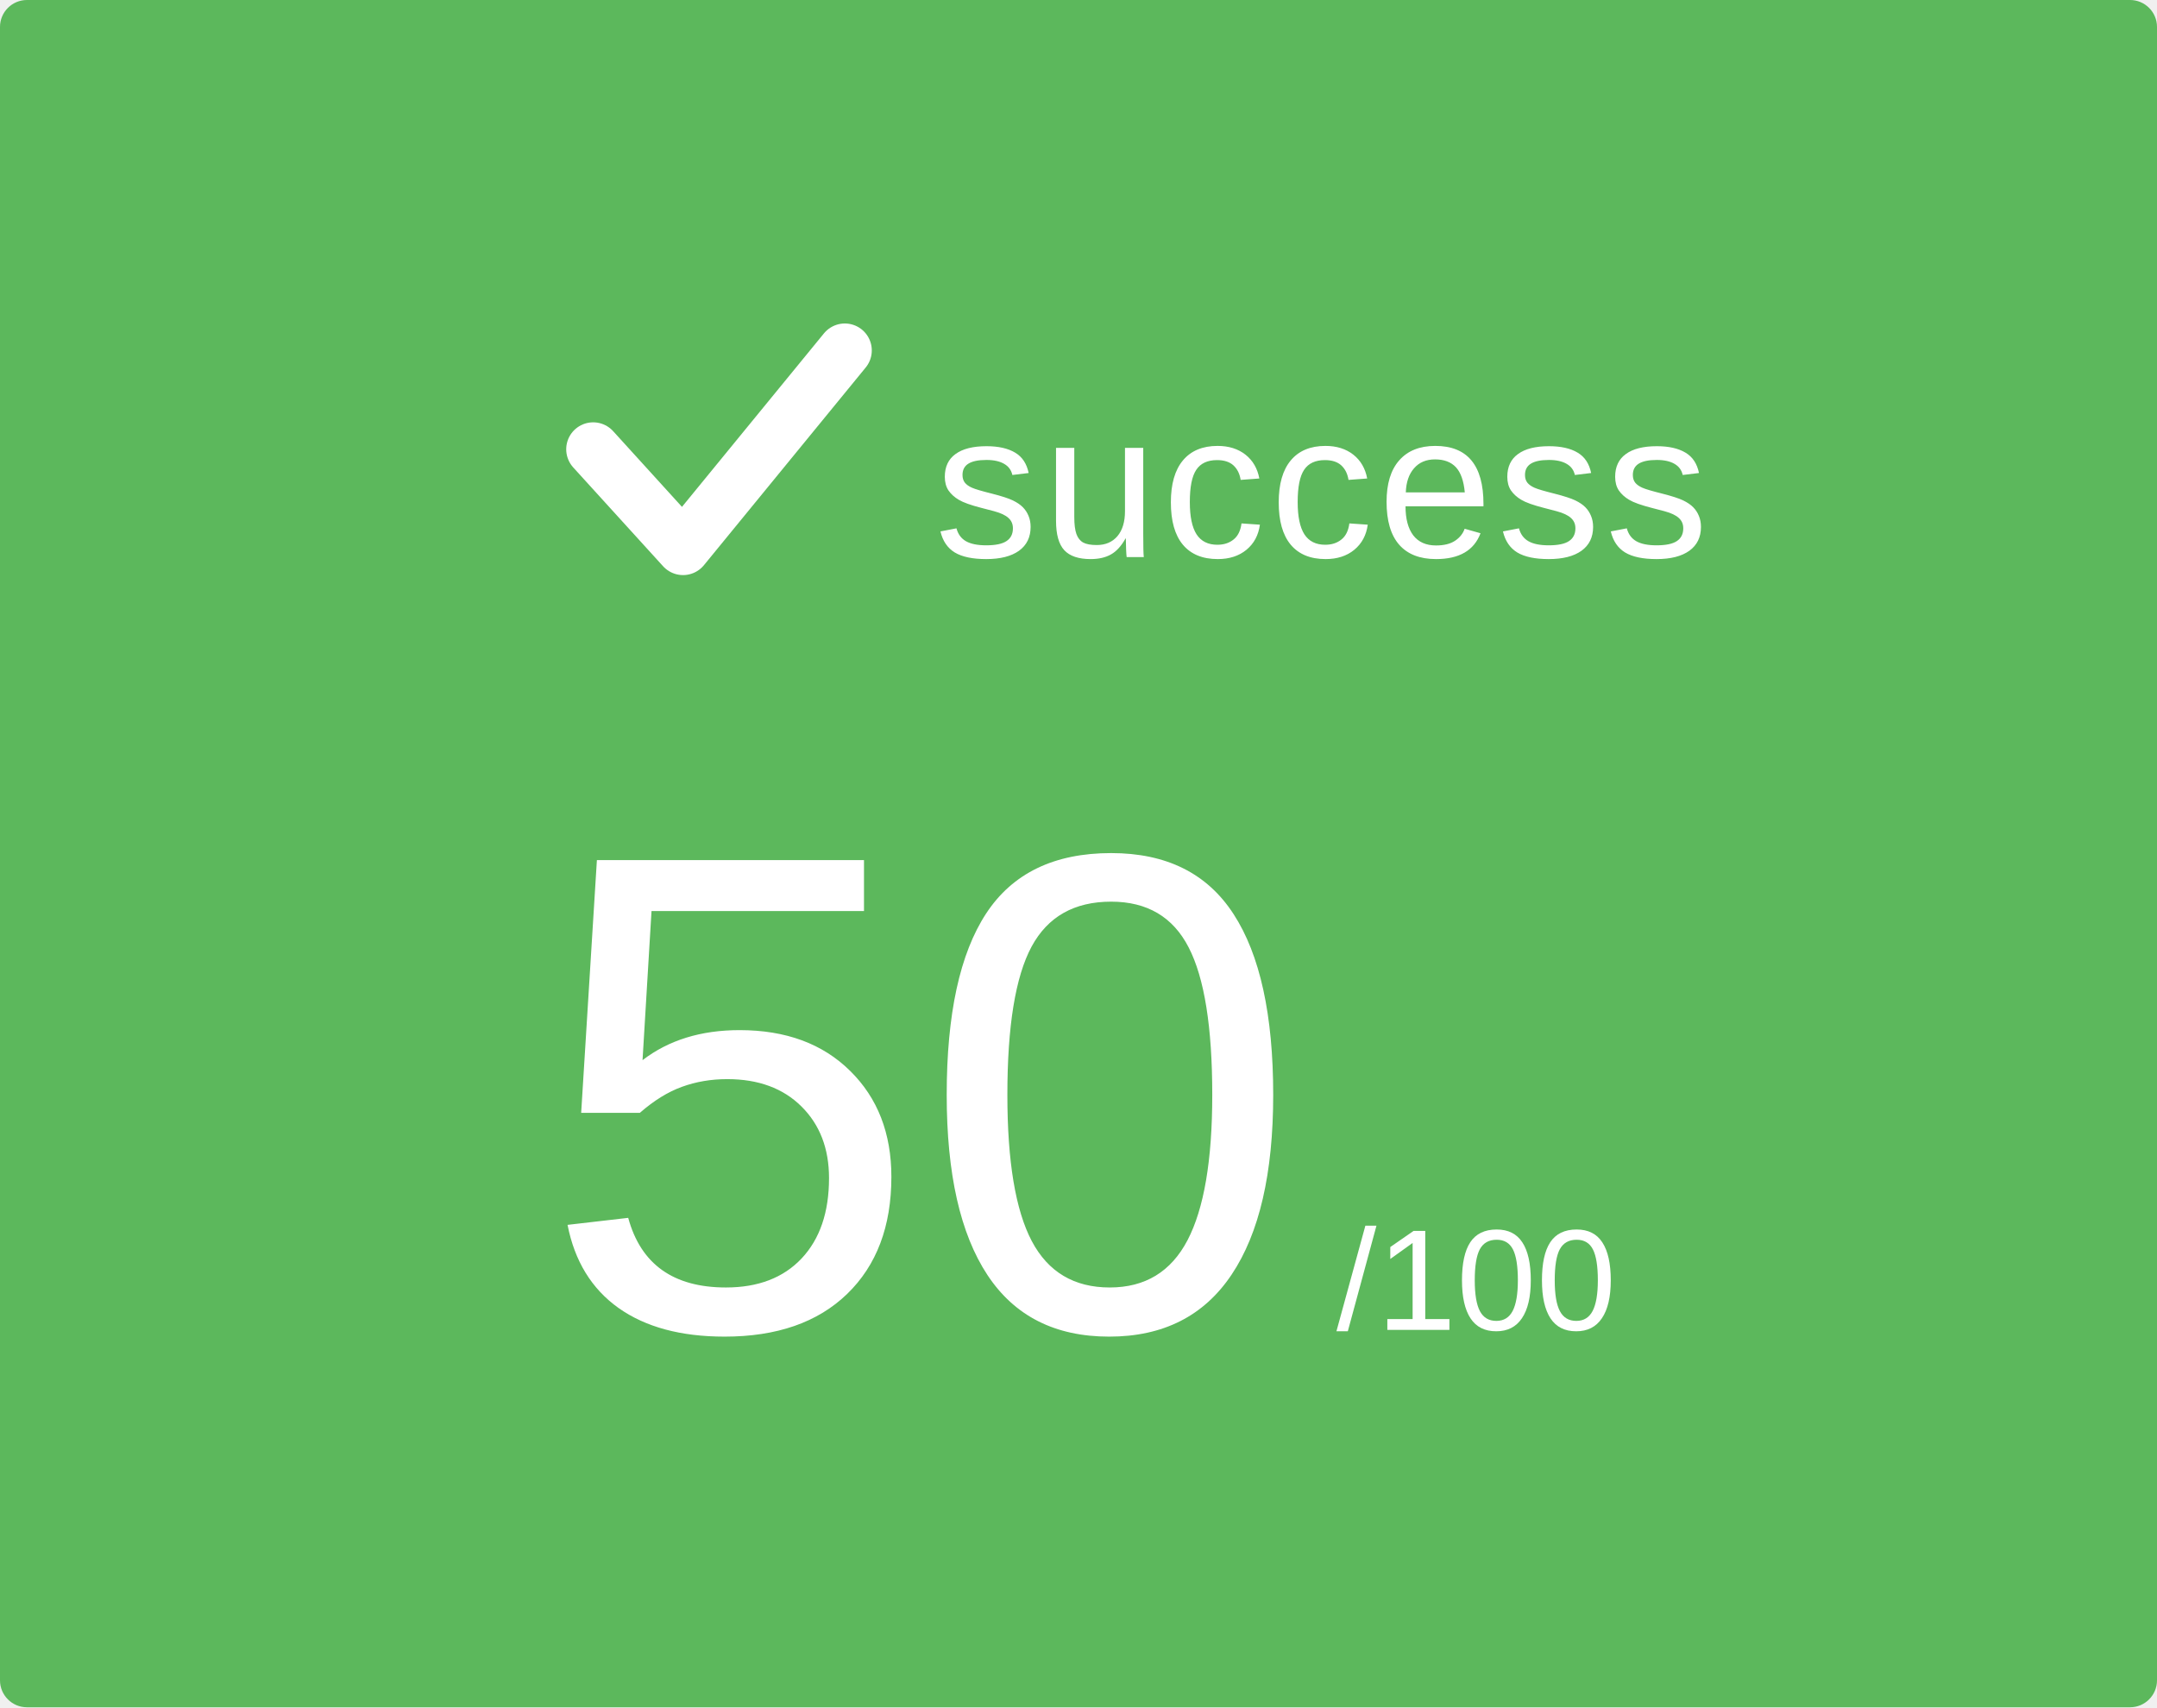
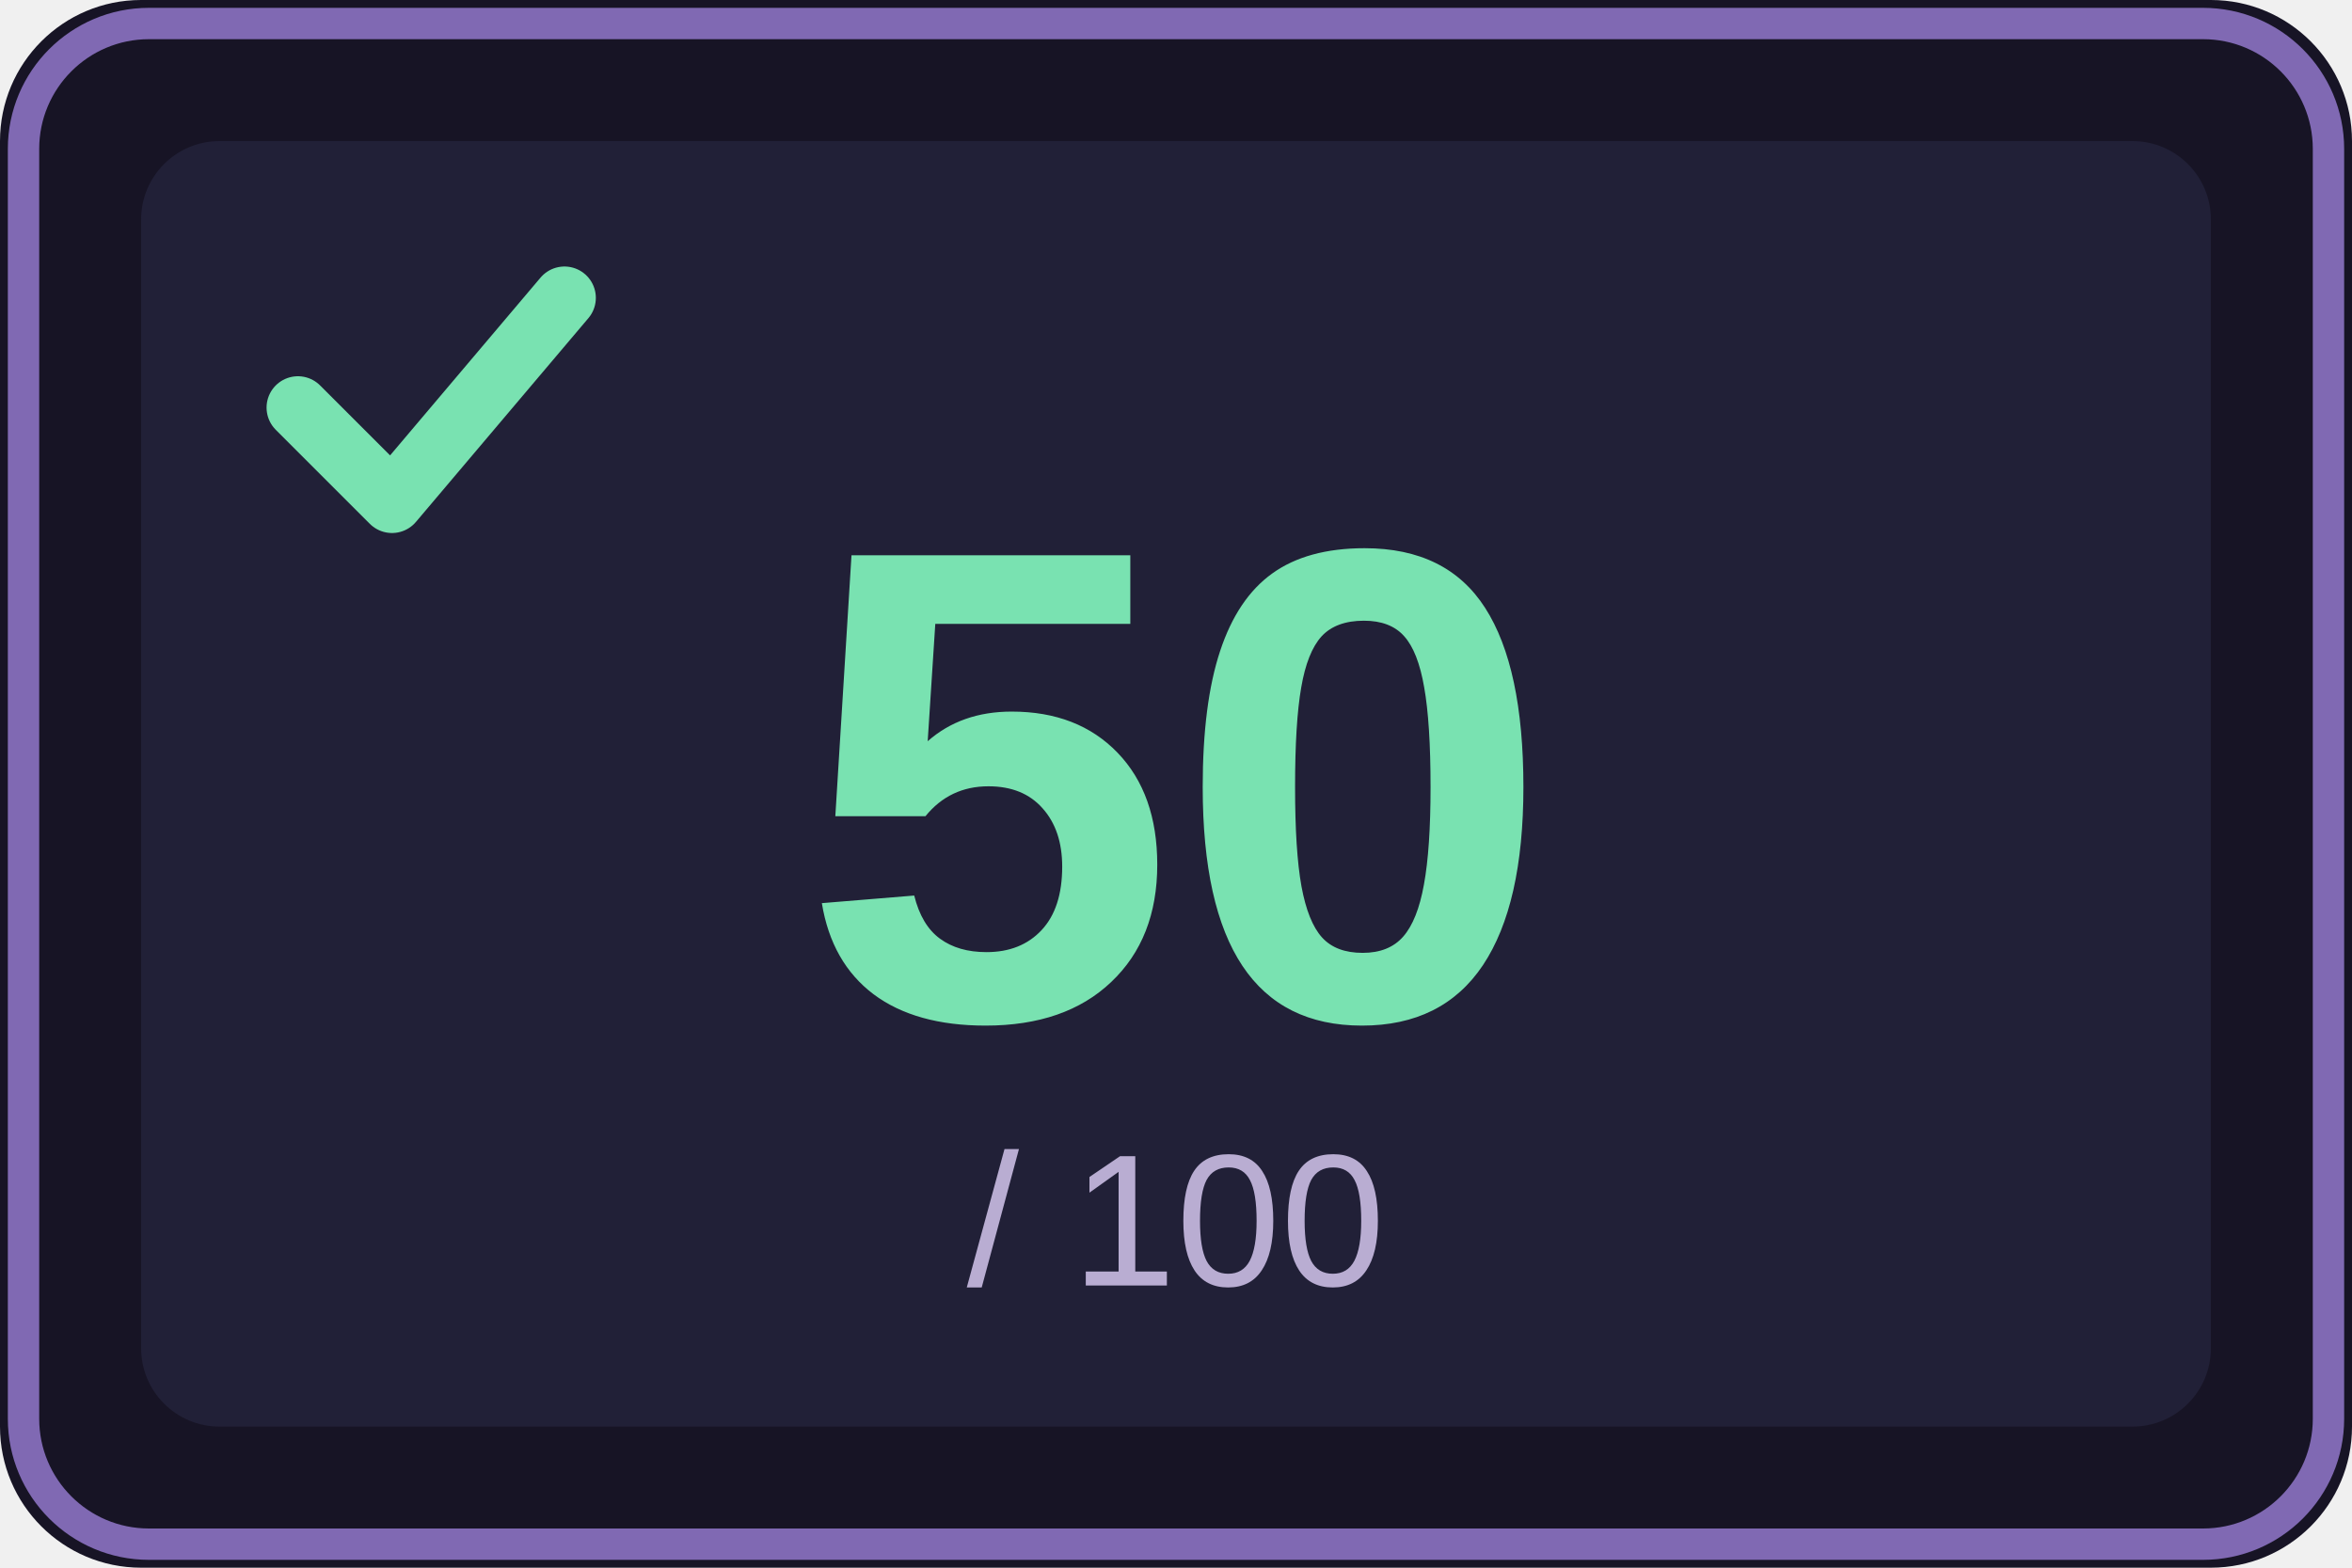
- <svg xmlns="http://www.w3.org/2000/svg" width="240" height="190" viewBox="0 0 240 190" role="img" aria-label="success 50/100">
-   <rect width="240" height="190" rx="3" fill="#5cb85c" />
-   <path d="M66 50 L76 61 L94 39" fill="none" stroke="#ffffff" stroke-width="6" stroke-linecap="round" stroke-linejoin="round" />
-   <text x="104" y="62" fill="#ffffff" font-family="'Futura PT', Futura, 'Century Gothic', 'Avenir Next', 'Segoe UI', Arial, sans-serif" font-size="23" letter-spacing="0.5">success</text>
-   <text x="60.1" y="148" fill="#ffffff" font-family="'Futura PT', Futura, 'Century Gothic', 'Avenir Next', 'Segoe UI', Arial, sans-serif" font-size="76" font-weight="300">50</text>
-   <text x="148.7" y="148" fill="#ffffff" font-family="'Futura PT', Futura, 'Century Gothic', 'Avenir Next', 'Segoe UI', Arial, sans-serif" font-size="16" font-weight="300">/100</text>
+ <svg xmlns="http://www.w3.org/2000/svg" width="150" height="100" viewBox="0 0 150 100" role="img" aria-label="Score 50 out of 100">
+   <rect width="150" height="100" rx="9" fill="#171425" />
+   <rect x="1.5" y="1.5" width="147" height="97" rx="8" fill="none" stroke="#8069b3" stroke-width="2" />
+   <rect x="9" y="9" width="132" height="82" rx="5" fill="#212037" />
+   <path d="M19 26 l6 6 11 -13" fill="none" stroke="#79e2b1" stroke-width="4" stroke-linecap="round" stroke-linejoin="round" />
+   <text x="75" y="65" fill="#79e2b1" font-family="Arial,Helvetica,sans-serif" font-weight="700" font-size="43" text-anchor="middle">50</text>
+   <text x="75" y="82" fill="#b9add2" font-family="Arial,Helvetica,sans-serif" font-size="12" text-anchor="middle">/ 100</text>
</svg>
